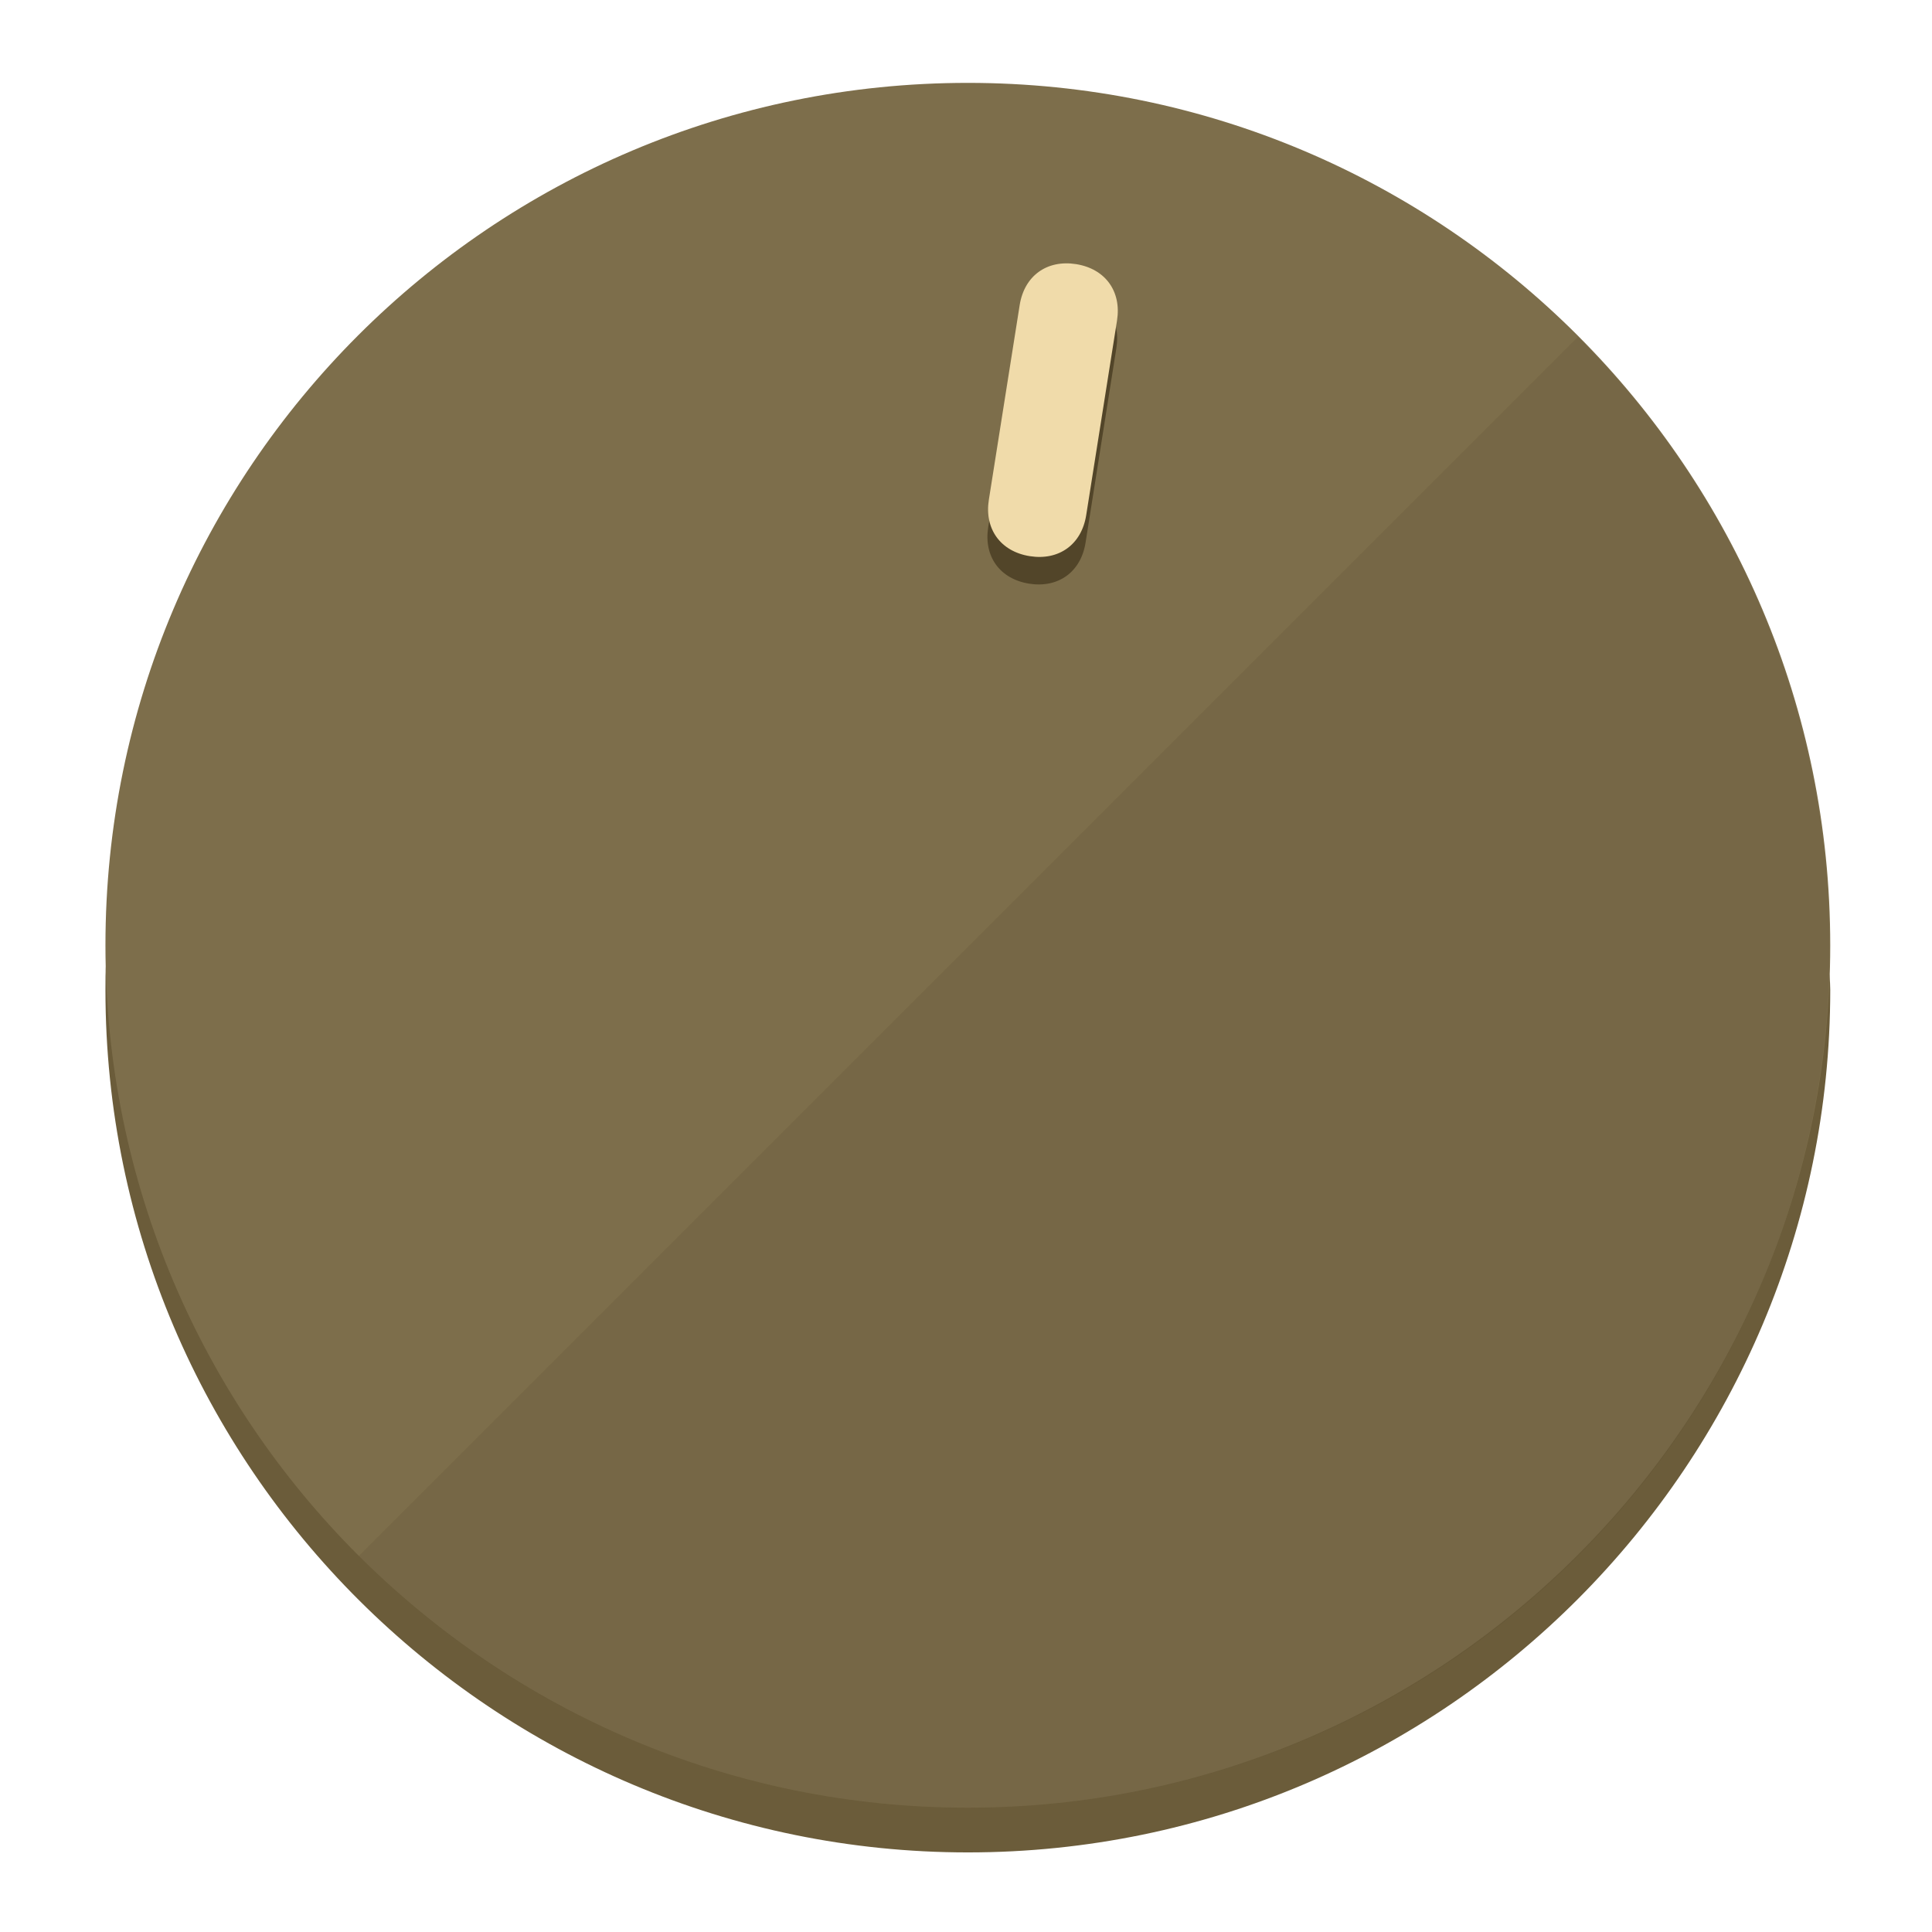
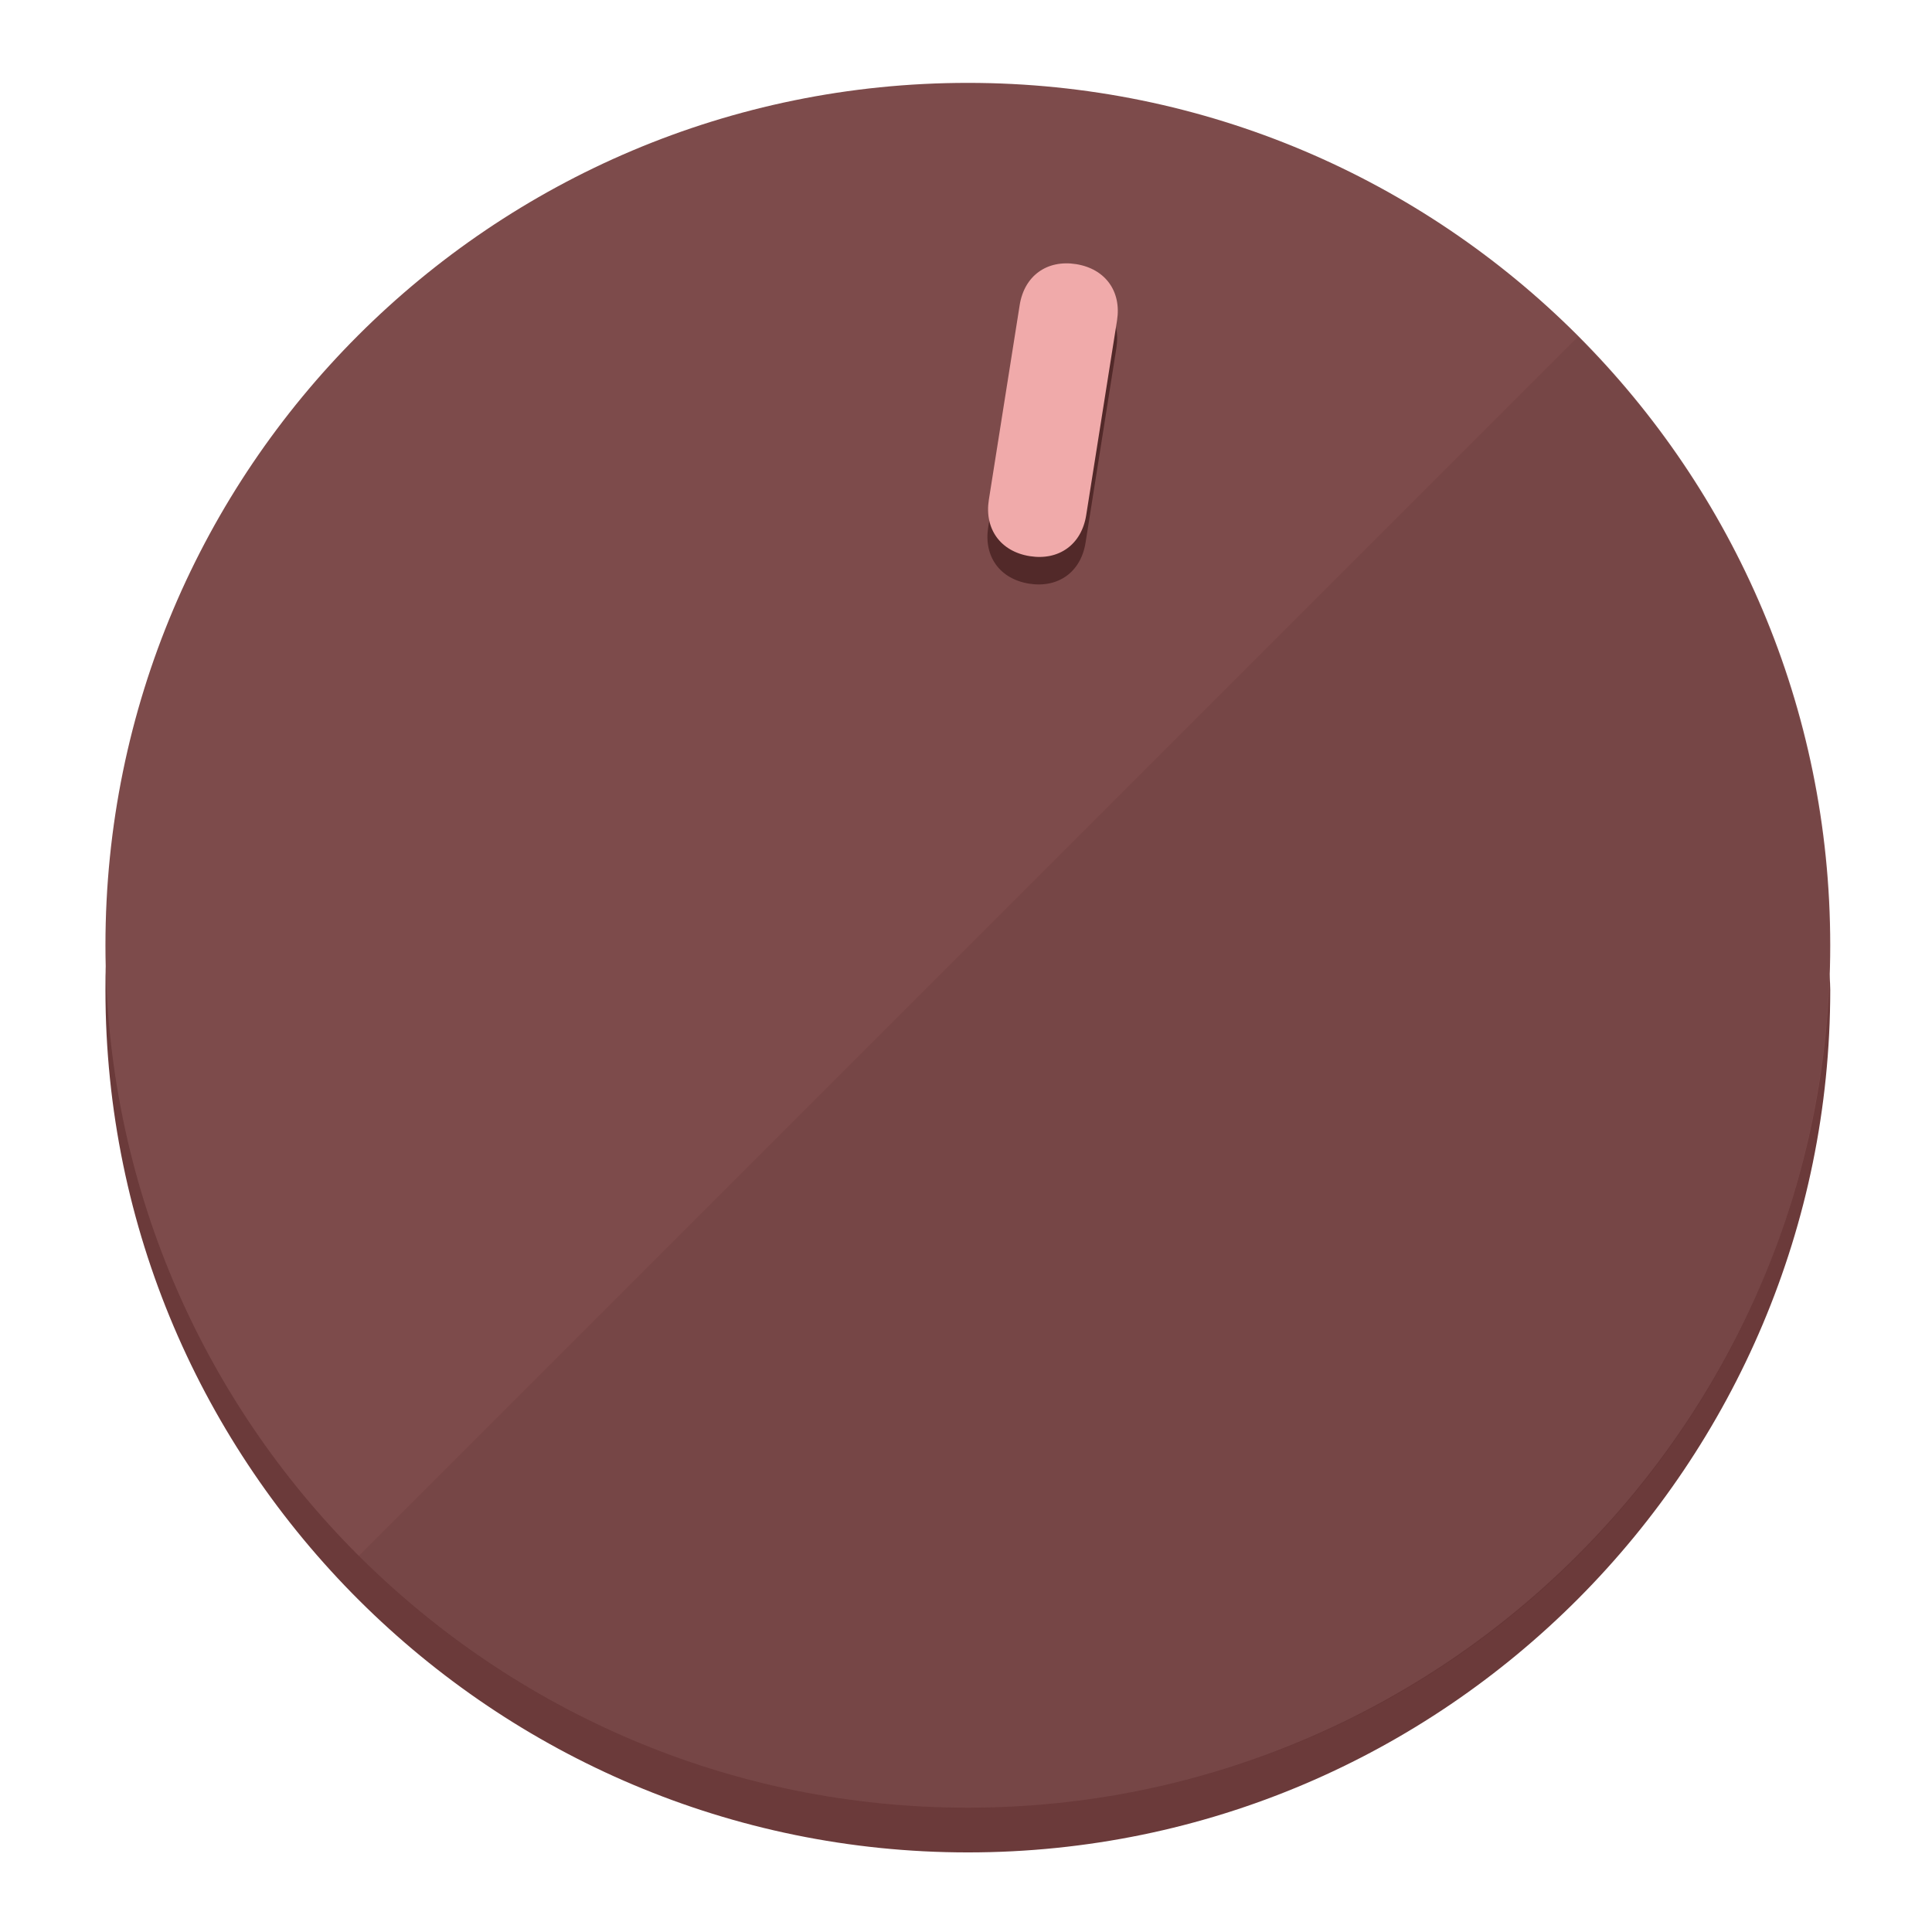
<svg xmlns="http://www.w3.org/2000/svg" height="120px" width="120px" version="1.1" id="Layer_1" viewBox="0 0 496.8 496.8" xml:space="preserve">
  <defs id="defs23" />
  <g id="g3158">
-     <path style="display:inline;fill:#6B5C3A;fill-opacity:1;stroke-width:1.584" d="m 248.875,445.92 c 116.582,0 212.89,-91.238 220.493,-205.286 0,5.069 1.267,8.87 1.267,13.939 0,121.651 -98.842,221.76 -221.76,221.76 -121.651,0 -221.76,-98.842 -221.76,-221.76 0,-5.069 0,-8.87 1.267,-13.939 7.603,114.048 103.91,205.286 220.493,205.286 z" id="path8" />
-     <circle style="display:inline;fill:#7D6E4B;fill-opacity:1;stroke-width:1.584" cx="248.875" cy="243.071" r="221.76" id="circle12" />
-     <path style="display:inline;fill:#524529;fill-opacity:0.154;stroke-width:1.587" d="m 405.744,86.606 c 86.308,86.308 86.308,227.193 0,313.5 -86.308,86.308 -227.193,86.308 -313.5,0" id="path14" />
+     <path style="display:inline;fill:#6B3A3A;fill-opacity:1;stroke-width:1.584" d="m 248.875,445.92 c 116.582,0 212.89,-91.238 220.493,-205.286 0,5.069 1.267,8.87 1.267,13.939 0,121.651 -98.842,221.76 -221.76,221.76 -121.651,0 -221.76,-98.842 -221.76,-221.76 0,-5.069 0,-8.87 1.267,-13.939 7.603,114.048 103.91,205.286 220.493,205.286 z" id="path8" />
+     <circle style="display:inline;fill:#7D4B4B;fill-opacity:1;stroke-width:1.584" cx="248.875" cy="243.071" r="221.76" id="circle12" />
+     <path style="display:inline;fill:#522929;fill-opacity:0.154;stroke-width:1.587" d="m 405.744,86.606 c 86.308,86.308 86.308,227.193 0,313.5 -86.308,86.308 -227.193,86.308 -313.5,0" id="path14" />
  </g>
  <g id="g3198">
    <circle style="display:none;fill:#000000;fill-opacity:0;stroke-width:1.584" cx="283.513" cy="201.714" r="221.76" id="circle12-3" transform="rotate(9)" />
-     <path style="display:inline;fill:#524529;fill-opacity:1;stroke-width:1.584" d="m 279.14,139.552 c -1.189,7.51 -6.989,11.723 -14.498,10.534 v 0 c -7.51,-1.189 -11.723,-6.989 -10.534,-14.498 l 7.929,-50.064 c 1.189,-7.51 6.989,-11.723 14.498,-10.534 v 0 c 7.51,1.189 11.723,6.989 10.534,14.498 z" id="path3789" />
-     <path style="display:inline;fill:#F0DBAA;stroke-width:1.584" d="m 279.307,132.48 c -1.189,7.51 -6.989,11.723 -14.498,10.534 v 0 c -7.51,-1.189 -11.723,-6.989 -10.534,-14.498 l 7.929,-50.064 c 1.189,-7.51 6.989,-11.723 14.498,-10.534 v 0 c 7.51,1.189 11.723,6.989 10.534,14.498 z" id="path915" />
+     <path style="display:inline;fill:#522929;fill-opacity:1;stroke-width:1.584" d="m 279.14,139.552 c -1.189,7.51 -6.989,11.723 -14.498,10.534 v 0 c -7.51,-1.189 -11.723,-6.989 -10.534,-14.498 l 7.929,-50.064 c 1.189,-7.51 6.989,-11.723 14.498,-10.534 v 0 c 7.51,1.189 11.723,6.989 10.534,14.498 z" id="path3789" />
+     <path style="display:inline;fill:#F0AAAA;stroke-width:1.584" d="m 279.307,132.48 c -1.189,7.51 -6.989,11.723 -14.498,10.534 v 0 c -7.51,-1.189 -11.723,-6.989 -10.534,-14.498 l 7.929,-50.064 c 1.189,-7.51 6.989,-11.723 14.498,-10.534 v 0 c 7.51,1.189 11.723,6.989 10.534,14.498 z" id="path915" />
  </g>
</svg>
